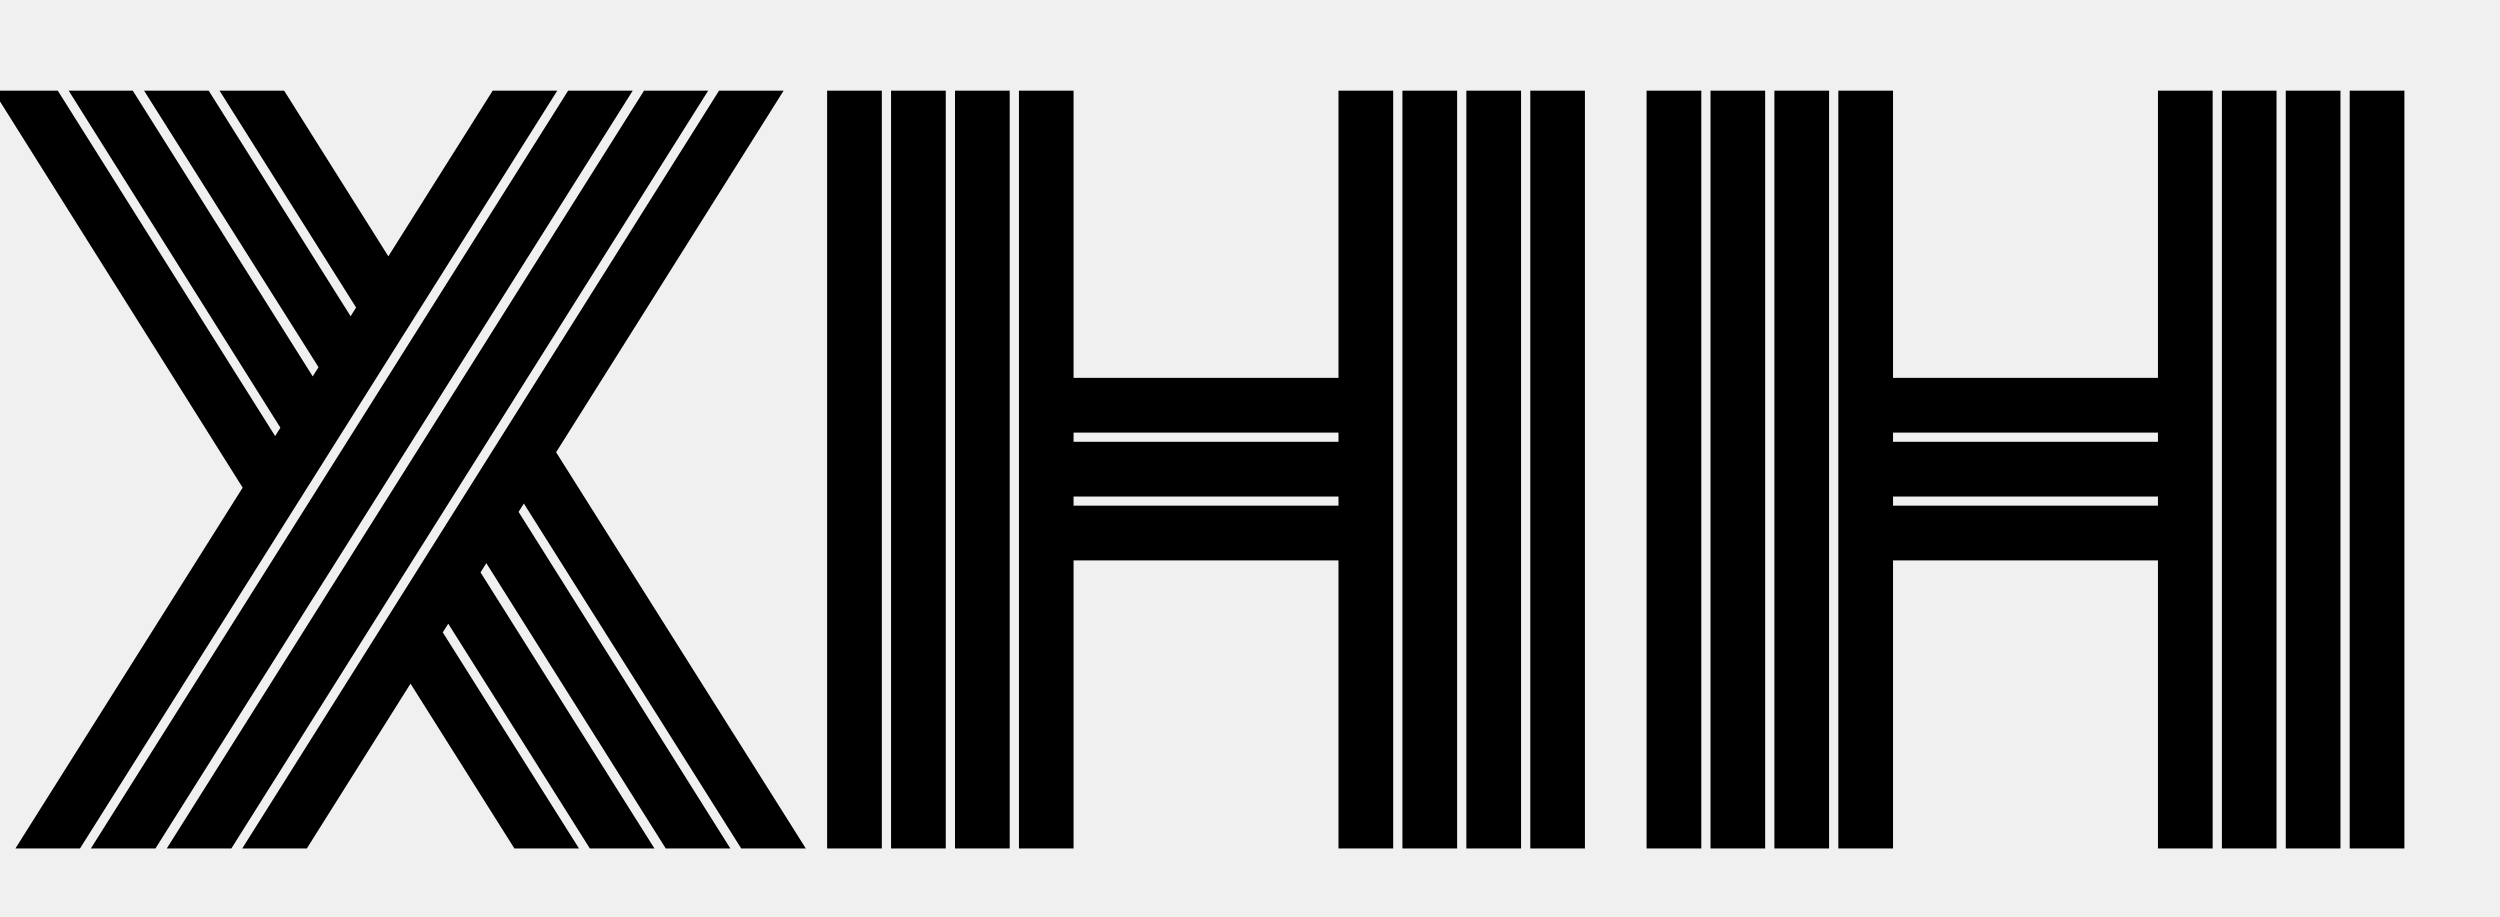
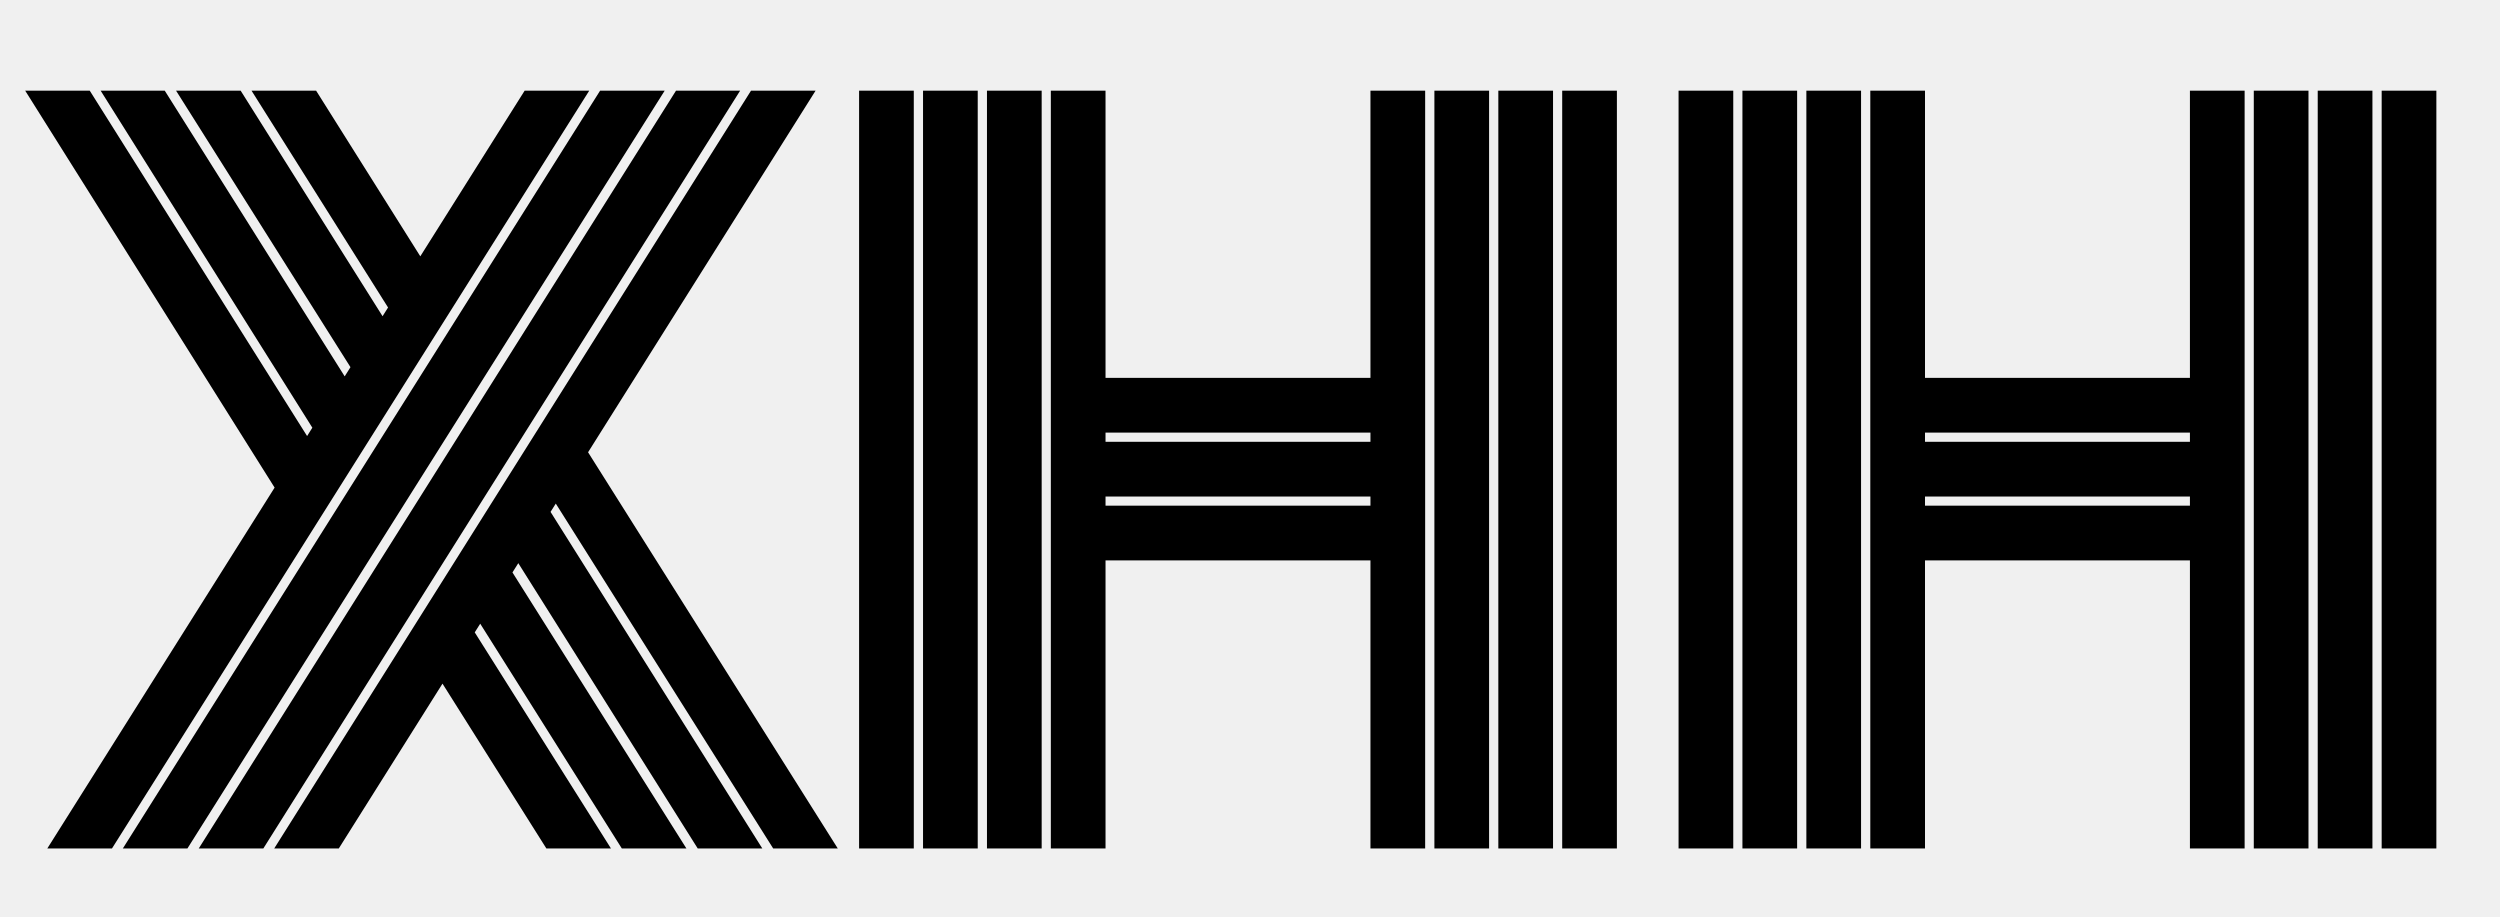
<svg xmlns="http://www.w3.org/2000/svg" width="30" height="11" viewBox="0 0 33 10" fill="none">
-   <mask id="path-1-inside-1_1_2" fill="white">
-     <path stroke="white" stroke-width="0.3" d="M3.486 4.756L3.234 5.154L0.182 0.297H0.68L3.486 4.756ZM5.566 7.926L5.812 7.527L7.371 10H6.873L5.566 7.926ZM3.984 3.971L3.732 4.363L1.178 0.297H1.67L3.984 3.971ZM6.064 7.135L6.311 6.736L8.367 10H7.869L6.064 7.135ZM4.482 3.174L4.236 3.566L2.174 0.297H2.672L4.482 3.174ZM6.568 6.338L6.814 5.939L9.369 10H8.871L6.568 6.338ZM4.98 2.383L4.734 2.781L3.17 0.297H3.668L4.98 2.383ZM7.061 5.547L7.307 5.148L10.365 10H9.867L7.061 5.547ZM9.574 0.297H10.072L3.967 10H3.469L9.574 0.297ZM8.584 0.297H9.076L2.971 10H2.473L8.584 0.297ZM7.582 0.297H8.08L1.969 10H1.471L7.582 0.297ZM6.586 0.297H7.084L0.973 10H0.475L6.586 0.297ZM20.35 0.297H20.771V10H20.35V0.297ZM11.068 0.297H11.49V10H11.068V0.297ZM19.506 0.297H19.928V10H19.506V0.297ZM18.662 0.297H19.084V10H18.662V0.297ZM17.818 0.297H18.24V10H17.818V6.197H14.021V10H13.6V0.297H14.021V4.088H17.818V0.297ZM12.756 0.297H13.178V10H12.756V0.297ZM11.912 0.297H12.334V10H11.912V0.297ZM17.818 5.775V5.354H14.021V5.775H17.818ZM17.818 4.932V4.51H14.021V4.932H17.818ZM31.166 0.297H31.588V10H31.166V0.297ZM21.885 0.297H22.307V10H21.885V0.297ZM30.322 0.297H30.744V10H30.322V0.297ZM29.479 0.297H29.9V10H29.479V0.297ZM28.635 0.297H29.057V10H28.635V6.197H24.838V10H24.416V0.297H24.838V4.088H28.635V0.297ZM23.572 0.297H23.994V10H23.572V0.297ZM22.729 0.297H23.15V10H22.729V0.297ZM28.635 5.775V5.354H24.838V5.775H28.635ZM28.635 4.932V4.51H24.838V4.932H28.635Z" />
+   <mask id="path-1-inside-1_13_5" fill="white">
+     <path stroke="white" stroke-width="0.3" d="M3.908 4.756L3.656 5.154L0.604 0.297H1.102L3.908 4.756ZM5.988 7.926L6.234 7.527L7.793 10H7.295L5.988 7.926ZM4.406 3.971L4.154 4.363L1.6 0.297H2.092L4.406 3.971ZM6.486 7.135L6.732 6.736L8.789 10H8.291L6.486 7.135ZM4.904 3.174L4.658 3.566L2.596 0.297H3.094L4.904 3.174ZM6.99 6.338L7.236 5.939L9.791 10H9.293L6.99 6.338ZM5.402 2.383L5.156 2.781L3.592 0.297H4.09L5.402 2.383ZM7.482 5.547L7.729 5.148L10.787 10H10.289L7.482 5.547ZM9.996 0.297H10.494L4.389 10H3.891L9.996 0.297ZM9.006 0.297H9.498L3.393 10H2.895L9.006 0.297ZM8.004 0.297H8.502L2.391 10H1.893L8.004 0.297ZM7.008 0.297H7.506L1.395 10H0.896L7.008 0.297ZM20.771 0.297H21.193V10H20.771V0.297ZM11.49 0.297H11.912V10H11.49V0.297ZM19.928 0.297H20.35V10H19.928V0.297ZM19.084 0.297H19.506V10H19.084V0.297ZM18.24 0.297H18.662V10H18.24V6.197H14.443V10H14.021V0.297H14.443V4.088H18.24V0.297ZM13.178 0.297H13.6V10H13.178V0.297ZM12.334 0.297H12.756V10H12.334V0.297ZM18.24 5.775V5.354H14.443V5.775H18.24ZM18.24 4.932V4.51H14.443V4.932H18.24ZM31.588 0.297H32.01V10H31.588V0.297ZM22.307 0.297H22.729V10H22.307V0.297ZM30.744 0.297H31.166V10H30.744V0.297ZM29.9 0.297H30.322V10H29.9V0.297ZM29.057 0.297H29.479V10H29.057V6.197H25.26V10H24.838V0.297H25.26V4.088H29.057V0.297ZM23.994 0.297H24.416V10H23.994V0.297ZM23.15 0.297H23.572V10H23.15V0.297ZM29.057 5.775V5.354H25.26V5.775H29.057ZM29.057 4.932V4.51H25.26V4.932H29.057Z" />
  </mask>
-   <path d="M3.486 4.756L4.332 5.29L4.669 4.757L4.333 4.223L3.486 4.756ZM3.234 5.154L2.388 5.686L3.232 7.029L4.08 5.689L3.234 5.154ZM0.182 0.297V-0.703H-1.628L-0.665 0.829L0.182 0.297ZM0.68 0.297L1.526 -0.236L1.232 -0.703H0.68V0.297ZM5.566 7.926L4.716 7.4L4.388 7.931L4.72 8.459L5.566 7.926ZM5.812 7.527L6.658 6.994L5.804 5.638L4.962 7.002L5.812 7.527ZM7.371 10V11H9.184L8.217 9.467L7.371 10ZM6.873 10L6.027 10.533L6.321 11H6.873V10ZM3.984 3.971L4.826 4.511L5.169 3.976L4.83 3.438L3.984 3.971ZM3.732 4.363L2.886 4.895L3.723 6.229L4.574 4.903L3.732 4.363ZM1.178 0.297V-0.703H-0.631L0.331 0.829L1.178 0.297ZM1.67 0.297L2.516 -0.236L2.222 -0.703H1.67V0.297ZM6.064 7.135L5.214 6.609L4.886 7.14L5.218 7.668L6.064 7.135ZM6.311 6.736L7.157 6.203L6.302 4.847L5.46 6.211L6.311 6.736ZM8.367 10V11H10.179L9.213 9.467L8.367 10ZM7.869 10L7.023 10.533L7.317 11H7.869V10ZM4.482 3.174L5.33 3.705L5.663 3.173L5.329 2.641L4.482 3.174ZM4.236 3.566L3.391 4.1L4.239 5.445L5.084 4.098L4.236 3.566ZM2.174 0.297V-0.703H0.361L1.328 0.83L2.174 0.297ZM2.672 0.297L3.518 -0.236L3.224 -0.703H2.672V0.297ZM6.568 6.338L5.718 5.812L5.39 6.343L5.722 6.87L6.568 6.338ZM6.814 5.939L7.661 5.407L6.807 4.049L5.964 5.414L6.814 5.939ZM9.369 10V11H11.18L10.216 9.467L9.369 10ZM8.871 10L8.025 10.532L8.319 11H8.871V10ZM4.98 2.383L5.831 2.908L6.159 2.378L5.827 1.85L4.98 2.383ZM4.734 2.781L3.888 3.314L4.743 4.671L5.585 3.307L4.734 2.781ZM3.17 0.297V-0.703H1.358L2.324 0.83L3.17 0.297ZM3.668 0.297L4.514 -0.236L4.22 -0.703H3.668V0.297ZM7.061 5.547L6.21 5.021L5.882 5.552L6.215 6.08L7.061 5.547ZM7.307 5.148L8.153 4.615L7.298 3.26L6.456 4.623L7.307 5.148ZM10.365 10V11H12.178L11.211 9.467L10.365 10ZM9.867 10L9.021 10.533L9.315 11H9.867V10ZM9.574 0.297V-0.703H9.022L8.728 -0.236L9.574 0.297ZM10.072 0.297L10.919 0.829L11.883 -0.703H10.072V0.297ZM3.967 10V11H4.519L4.813 10.533L3.967 10ZM3.469 10L2.622 9.467L1.658 11H3.469V10ZM8.584 0.297V-0.703H8.032L7.738 -0.236L8.584 0.297ZM9.076 0.297L9.923 0.829L10.887 -0.703H9.076V0.297ZM2.971 10V11H3.523L3.817 10.533L2.971 10ZM2.473 10L1.627 9.467L0.661 11H2.473V10ZM7.582 0.297V-0.703H7.03L6.736 -0.236L7.582 0.297ZM8.08 0.297L8.926 0.83L9.892 -0.703H8.08V0.297ZM1.969 10V11H2.521L2.815 10.533L1.969 10ZM1.471 10L0.625 9.467L-0.341 11H1.471V10ZM6.586 0.297V-0.703H6.034L5.74 -0.236L6.586 0.297ZM7.084 0.297L7.93 0.83L8.896 -0.703H7.084V0.297ZM0.973 10V11H1.525L1.819 10.533L0.973 10ZM0.475 10L-0.372 9.467L-1.337 11H0.475V10ZM2.641 4.221L2.389 4.62L4.08 5.689L4.332 5.29L2.641 4.221ZM4.081 4.622L1.028 -0.235L-0.665 0.829L2.388 5.686L4.081 4.622ZM0.182 1.297H0.68V-0.703H0.182V1.297ZM-0.167 0.83L2.64 5.289L4.333 4.223L1.526 -0.236L-0.167 0.83ZM6.417 8.451L6.663 8.053L4.962 7.002L4.716 7.4L6.417 8.451ZM4.967 8.061L6.525 10.533L8.217 9.467L6.658 6.994L4.967 8.061ZM7.371 9H6.873V11H7.371V9ZM7.719 9.467L6.413 7.393L4.72 8.459L6.027 10.533L7.719 9.467ZM3.143 3.431L2.891 3.823L4.574 4.903L4.826 4.511L3.143 3.431ZM4.579 3.831L2.025 -0.235L0.331 0.829L2.886 4.895L4.579 3.831ZM1.178 1.297H1.67V-0.703H1.178V1.297ZM0.824 0.83L3.138 4.504L4.83 3.438L2.516 -0.236L0.824 0.83ZM6.915 7.66L7.161 7.262L5.46 6.211L5.214 6.609L6.915 7.66ZM5.465 7.269L7.521 10.533L9.213 9.467L7.157 6.203L5.465 7.269ZM8.367 9H7.869V11H8.367V9ZM8.715 9.467L6.911 6.602L5.218 7.668L7.023 10.533L8.715 9.467ZM3.635 2.643L3.389 3.035L5.084 4.098L5.33 3.705L3.635 2.643ZM5.082 3.033L3.02 -0.237L1.328 0.83L3.391 4.1L5.082 3.033ZM2.174 1.297H2.672V-0.703H2.174V1.297ZM1.826 0.83L3.636 3.706L5.329 2.641L3.518 -0.236L1.826 0.83ZM7.419 6.863L7.665 6.465L5.964 5.414L5.718 5.812L7.419 6.863ZM5.968 6.472L8.523 10.533L10.216 9.467L7.661 5.407L5.968 6.472ZM9.369 9H8.871V11H9.369V9ZM9.718 9.468L7.415 5.806L5.722 6.87L8.025 10.532L9.718 9.468ZM4.13 1.857L3.884 2.256L5.585 3.307L5.831 2.908L4.13 1.857ZM5.581 2.248L4.016 -0.236L2.324 0.83L3.888 3.314L5.581 2.248ZM3.17 1.297H3.668V-0.703H3.17V1.297ZM2.822 0.829L4.134 2.915L5.827 1.85L4.514 -0.236L2.822 0.829ZM7.911 6.072L8.157 5.674L6.456 4.623L6.21 5.021L7.911 6.072ZM6.461 5.682L9.519 10.533L11.211 9.467L8.153 4.615L6.461 5.682ZM10.365 9H9.867V11H10.365V9ZM10.713 9.467L7.907 5.014L6.215 6.08L9.021 10.533L10.713 9.467ZM9.574 1.297H10.072V-0.703H9.574V1.297ZM9.226 -0.236L3.12 9.467L4.813 10.533L10.919 0.829L9.226 -0.236ZM3.967 9H3.469V11H3.967V9ZM4.315 10.533L10.421 0.829L8.728 -0.236L2.622 9.467L4.315 10.533ZM8.584 1.297H9.076V-0.703H8.584V1.297ZM8.23 -0.236L2.124 9.467L3.817 10.533L9.923 0.829L8.23 -0.236ZM2.971 9H2.473V11H2.971V9ZM3.319 10.533L9.43 0.83L7.738 -0.236L1.627 9.467L3.319 10.533ZM7.582 1.297H8.08V-0.703H7.582V1.297ZM7.234 -0.236L1.123 9.467L2.815 10.533L8.926 0.83L7.234 -0.236ZM1.969 9H1.471V11H1.969V9ZM2.317 10.533L8.428 0.83L6.736 -0.236L0.625 9.467L2.317 10.533ZM6.586 1.297H7.084V-0.703H6.586V1.297ZM6.238 -0.236L0.127 9.467L1.819 10.533L7.93 0.83L6.238 -0.236ZM0.973 9H0.475V11H0.973V9ZM1.321 10.533L7.432 0.83L5.74 -0.236L-0.372 9.467L1.321 10.533ZM20.35 0.297V-0.703H19.35V0.297H20.35ZM20.771 0.297H21.771V-0.703H20.771V0.297ZM20.771 10V11H21.771V10H20.771ZM20.35 10H19.35V11H20.35V10ZM11.068 0.297V-0.703H10.068V0.297H11.068ZM11.49 0.297H12.49V-0.703H11.49V0.297ZM11.49 10V11H12.49V10H11.49ZM11.068 10H10.068V11H11.068V10ZM19.506 0.297V-0.703H18.506V0.297H19.506ZM19.928 0.297H20.928V-0.703H19.928V0.297ZM19.928 10V11H20.928V10H19.928ZM19.506 10H18.506V11H19.506V10ZM18.662 0.297V-0.703H17.662V0.297H18.662ZM19.084 0.297H20.084V-0.703H19.084V0.297ZM19.084 10V11H20.084V10H19.084ZM18.662 10H17.662V11H18.662V10ZM17.818 0.297V-0.703H16.818V0.297H17.818ZM18.24 0.297H19.24V-0.703H18.24V0.297ZM18.24 10V11H19.24V10H18.24ZM17.818 10H16.818V11H17.818V10ZM17.818 6.197H18.818V5.197H17.818V6.197ZM14.021 6.197V5.197H13.021V6.197H14.021ZM14.021 10V11H15.021V10H14.021ZM13.6 10H12.6V11H13.6V10ZM13.6 0.297V-0.703H12.6V0.297H13.6ZM14.021 0.297H15.021V-0.703H14.021V0.297ZM14.021 4.088H13.021V5.088H14.021V4.088ZM17.818 4.088V5.088H18.818V4.088H17.818ZM12.756 0.297V-0.703H11.756V0.297H12.756ZM13.178 0.297H14.178V-0.703H13.178V0.297ZM13.178 10V11H14.178V10H13.178ZM12.756 10H11.756V11H12.756V10ZM11.912 0.297V-0.703H10.912V0.297H11.912ZM12.334 0.297H13.334V-0.703H12.334V0.297ZM12.334 10V11H13.334V10H12.334ZM11.912 10H10.912V11H11.912V10ZM17.818 5.775V6.775H18.818V5.775H17.818ZM17.818 5.354H18.818V4.354H17.818V5.354ZM14.021 5.354V4.354H13.021V5.354H14.021ZM14.021 5.775H13.021V6.775H14.021V5.775ZM17.818 4.932V5.932H18.818V4.932H17.818ZM17.818 4.51H18.818V3.51H17.818V4.51ZM14.021 4.51V3.51H13.021V4.51H14.021ZM14.021 4.932H13.021V5.932H14.021V4.932ZM20.35 1.297H20.771V-0.703H20.35V1.297ZM19.771 0.297V10H21.771V0.297H19.771ZM20.771 9H20.35V11H20.771V9ZM21.35 10V0.297H19.35V10H21.35ZM11.068 1.297H11.49V-0.703H11.068V1.297ZM10.49 0.297V10H12.49V0.297H10.49ZM11.49 9H11.068V11H11.49V9ZM12.068 10V0.297H10.068V10H12.068ZM19.506 1.297H19.928V-0.703H19.506V1.297ZM18.928 0.297V10H20.928V0.297H18.928ZM19.928 9H19.506V11H19.928V9ZM20.506 10V0.297H18.506V10H20.506ZM18.662 1.297H19.084V-0.703H18.662V1.297ZM18.084 0.297V10H20.084V0.297H18.084ZM19.084 9H18.662V11H19.084V9ZM19.662 10V0.297H17.662V10H19.662ZM17.818 1.297H18.24V-0.703H17.818V1.297ZM17.24 0.297V10H19.24V0.297H17.24ZM18.24 9H17.818V11H18.24V9ZM18.818 10V6.197H16.818V10H18.818ZM17.818 5.197H14.021V7.197H17.818V5.197ZM13.021 6.197V10H15.021V6.197H13.021ZM14.021 9H13.6V11H14.021V9ZM14.6 10V0.297H12.6V10H14.6ZM13.6 1.297H14.021V-0.703H13.6V1.297ZM13.021 0.297V4.088H15.021V0.297H13.021ZM14.021 5.088H17.818V3.088H14.021V5.088ZM18.818 4.088V0.297H16.818V4.088H18.818ZM12.756 1.297H13.178V-0.703H12.756V1.297ZM12.178 0.297V10H14.178V0.297H12.178ZM13.178 9H12.756V11H13.178V9ZM13.756 10V0.297H11.756V10H13.756ZM11.912 1.297H12.334V-0.703H11.912V1.297ZM11.334 0.297V10H13.334V0.297H11.334ZM12.334 9H11.912V11H12.334V9ZM12.912 10V0.297H10.912V10H12.912ZM18.818 5.775V5.354H16.818V5.775H18.818ZM17.818 4.354H14.021V6.354H17.818V4.354ZM13.021 5.354V5.775H15.021V5.354H13.021ZM14.021 6.775H17.818V4.775H14.021V6.775ZM18.818 4.932V4.51H16.818V4.932H18.818ZM17.818 3.51H14.021V5.51H17.818V3.51ZM13.021 4.51V4.932H15.021V4.51H13.021ZM14.021 5.932H17.818V3.932H14.021V5.932ZM31.166 0.297V-0.703H30.166V0.297H31.166ZM31.588 0.297H32.588V-0.703H31.588V0.297ZM31.588 10V11H32.588V10H31.588ZM31.166 10H30.166V11H31.166V10ZM21.885 0.297V-0.703H20.885V0.297H21.885ZM22.307 0.297H23.307V-0.703H22.307V0.297ZM22.307 10V11H23.307V10H22.307ZM21.885 10H20.885V11H21.885V10ZM30.322 0.297V-0.703H29.322V0.297H30.322ZM30.744 0.297H31.744V-0.703H30.744V0.297ZM30.744 10V11H31.744V10H30.744ZM30.322 10H29.322V11H30.322V10ZM29.479 0.297V-0.703H28.479V0.297H29.479ZM29.9 0.297H30.9V-0.703H29.9V0.297ZM29.9 10V11H30.9V10H29.9ZM29.479 10H28.479V11H29.479V10ZM28.635 0.297V-0.703H27.635V0.297H28.635ZM29.057 0.297H30.057V-0.703H29.057V0.297ZM29.057 10V11H30.057V10H29.057ZM28.635 10H27.635V11H28.635V10ZM28.635 6.197H29.635V5.197H28.635V6.197ZM24.838 6.197V5.197H23.838V6.197H24.838ZM24.838 10V11H25.838V10H24.838ZM24.416 10H23.416V11H24.416V10ZM24.416 0.297V-0.703H23.416V0.297H24.416ZM24.838 0.297H25.838V-0.703H24.838V0.297ZM24.838 4.088H23.838V5.088H24.838V4.088ZM28.635 4.088V5.088H29.635V4.088H28.635ZM23.572 0.297V-0.703H22.572V0.297H23.572ZM23.994 0.297H24.994V-0.703H23.994V0.297ZM23.994 10V11H24.994V10H23.994ZM23.572 10H22.572V11H23.572V10ZM22.729 0.297V-0.703H21.729V0.297H22.729ZM23.15 0.297H24.15V-0.703H23.15V0.297ZM23.15 10V11H24.15V10H23.15ZM22.729 10H21.729V11H22.729V10ZM28.635 5.775V6.775H29.635V5.775H28.635ZM28.635 5.354H29.635V4.354H28.635V5.354ZM24.838 5.354V4.354H23.838V5.354H24.838ZM24.838 5.775H23.838V6.775H24.838V5.775ZM28.635 4.932V5.932H29.635V4.932H28.635ZM28.635 4.51H29.635V3.51H28.635V4.51ZM24.838 4.51V3.51H23.838V4.51H24.838ZM24.838 4.932H23.838V5.932H24.838V4.932ZM31.166 1.297H31.588V-0.703H31.166V1.297ZM30.588 0.297V10H32.588V0.297H30.588ZM31.588 9H31.166V11H31.588V9ZM32.166 10V0.297H30.166V10H32.166ZM21.885 1.297H22.307V-0.703H21.885V1.297ZM21.307 0.297V10H23.307V0.297H21.307ZM22.307 9H21.885V11H22.307V9ZM22.885 10V0.297H20.885V10H22.885ZM30.322 1.297H30.744V-0.703H30.322V1.297ZM29.744 0.297V10H31.744V0.297H29.744ZM30.744 9H30.322V11H30.744V9ZM31.322 10V0.297H29.322V10H31.322ZM29.479 1.297H29.9V-0.703H29.479V1.297ZM28.9 0.297V10H30.9V0.297H28.9ZM29.9 9H29.479V11H29.9V9ZM30.479 10V0.297H28.479V10H30.479ZM28.635 1.297H29.057V-0.703H28.635V1.297ZM28.057 0.297V10H30.057V0.297H28.057ZM29.057 9H28.635V11H29.057V9ZM29.635 10V6.197H27.635V10H29.635ZM28.635 5.197H24.838V7.197H28.635V5.197ZM23.838 6.197V10H25.838V6.197H23.838ZM24.838 9H24.416V11H24.838V9ZM25.416 10V0.297H23.416V10H25.416ZM24.416 1.297H24.838V-0.703H24.416V1.297ZM23.838 0.297V4.088H25.838V0.297H23.838ZM24.838 5.088H28.635V3.088H24.838V5.088ZM29.635 4.088V0.297H27.635V4.088H29.635ZM23.572 1.297H23.994V-0.703H23.572V1.297ZM22.994 0.297V10H24.994V0.297H22.994ZM23.994 9H23.572V11H23.994V9ZM24.572 10V0.297H22.572V10H24.572ZM22.729 1.297H23.15V-0.703H22.729V1.297ZM22.15 0.297V10H24.15V0.297H22.15ZM23.15 9H22.729V11H23.15V9ZM23.729 10V0.297H21.729V10H23.729ZM29.635 5.775V5.354H27.635V5.775H29.635ZM28.635 4.354H24.838V6.354H28.635V4.354ZM23.838 5.354V5.775H25.838V5.354H23.838ZM24.838 6.775H28.635V4.775H24.838V6.775ZM29.635 4.932V4.51H27.635V4.932H29.635ZM28.635 3.51H24.838V5.51H28.635V3.51ZM23.838 4.51V4.932H25.838V4.51H23.838ZM24.838 5.932H28.635V3.932H24.838V5.932Z" fill="black" mask="url(#path-1-inside-1_1_2)" />
+   <path d="M3.908 4.756L4.753 5.29L5.091 4.757L4.755 4.223L3.908 4.756ZM3.656 5.154L2.81 5.686L3.654 7.029L4.501 5.689L3.656 5.154ZM0.604 0.297V-0.703H-1.206L-0.243 0.829L0.604 0.297ZM1.102 0.297L1.948 -0.236L1.654 -0.703H1.102V0.297ZM5.988 7.926L5.137 7.4L4.81 7.931L5.142 8.459L5.988 7.926ZM6.234 7.527L7.08 6.994L6.226 5.638L5.384 7.002L6.234 7.527ZM7.793 10V11H9.605L8.639 9.467L7.793 10ZM7.295 10L6.449 10.533L6.743 11H7.295V10ZM4.406 3.971L5.248 4.511L5.591 3.976L5.252 3.438L4.406 3.971ZM4.154 4.363L3.308 4.895L4.145 6.229L4.996 4.903L4.154 4.363ZM1.6 0.297V-0.703H-0.21L0.753 0.829L1.6 0.297ZM2.092 0.297L2.938 -0.236L2.644 -0.703H2.092V0.297ZM6.486 7.135L5.636 6.609L5.308 7.14L5.64 7.668L6.486 7.135ZM6.732 6.736L7.578 6.203L6.724 4.847L5.882 6.211L6.732 6.736ZM8.789 10V11H10.601L9.635 9.467L8.789 10ZM8.291 10L7.445 10.533L7.739 11H8.291V10ZM4.904 3.174L5.752 3.705L6.085 3.173L5.751 2.641L4.904 3.174ZM4.658 3.566L3.812 4.1L4.661 5.445L5.505 4.098L4.658 3.566ZM2.596 0.297V-0.703H0.783L1.75 0.83L2.596 0.297ZM3.094 0.297L3.94 -0.236L3.646 -0.703H3.094V0.297ZM6.99 6.338L6.139 5.812L5.812 6.343L6.144 6.87L6.99 6.338ZM7.236 5.939L8.083 5.407L7.229 4.049L6.386 5.414L7.236 5.939ZM9.791 10V11H11.602L10.637 9.467L9.791 10ZM9.293 10L8.446 10.532L8.741 11H9.293V10ZM5.402 2.383L6.253 2.908L6.581 2.378L6.249 1.85L5.402 2.383ZM5.156 2.781L4.31 3.314L5.164 4.671L6.007 3.307L5.156 2.781ZM3.592 0.297V-0.703H1.78L2.746 0.83L3.592 0.297ZM4.09 0.297L4.936 -0.236L4.642 -0.703H4.09V0.297ZM7.482 5.547L6.632 5.021L6.304 5.552L6.636 6.08L7.482 5.547ZM7.729 5.148L8.574 4.615L7.72 3.26L6.878 4.623L7.729 5.148ZM10.787 10V11H12.6L11.633 9.467L10.787 10ZM10.289 10L9.443 10.533L9.737 11H10.289V10ZM9.996 0.297V-0.703H9.444L9.15 -0.236L9.996 0.297ZM10.494 0.297L11.341 0.829L12.305 -0.703H10.494V0.297ZM4.389 10V11H4.941L5.235 10.533L4.389 10ZM3.891 10L3.044 9.467L2.08 11H3.891V10ZM9.006 0.297V-0.703H8.454L8.16 -0.236L9.006 0.297ZM9.498 0.297L10.344 0.829L11.309 -0.703H9.498V0.297ZM3.393 10V11H3.945L4.239 10.533L3.393 10ZM2.895 10L2.048 9.467L1.083 11H2.895V10ZM8.004 0.297V-0.703H7.452L7.158 -0.236L8.004 0.297ZM8.502 0.297L9.348 0.83L10.314 -0.703H8.502V0.297ZM2.391 10V11H2.943L3.237 10.533L2.391 10ZM1.893 10L1.046 9.467L0.081 11H1.893V10ZM7.008 0.297V-0.703H6.456L6.162 -0.236L7.008 0.297ZM7.506 0.297L8.352 0.83L9.318 -0.703H7.506V0.297ZM1.395 10V11H1.947L2.241 10.533L1.395 10ZM0.896 10L0.05 9.467L-0.915 11H0.896V10ZM3.063 4.221L2.811 4.62L4.501 5.689L4.753 5.29L3.063 4.221ZM4.503 4.622L1.45 -0.235L-0.243 0.829L2.81 5.686L4.503 4.622ZM0.604 1.297H1.102V-0.703H0.604V1.297ZM0.255 0.83L3.062 5.289L4.755 4.223L1.948 -0.236L0.255 0.83ZM6.839 8.451L7.085 8.053L5.384 7.002L5.137 7.4L6.839 8.451ZM5.388 8.061L6.947 10.533L8.639 9.467L7.08 6.994L5.388 8.061ZM7.793 9H7.295V11H7.793V9ZM8.141 9.467L6.834 7.393L5.142 8.459L6.449 10.533L8.141 9.467ZM3.565 3.431L3.313 3.823L4.996 4.903L5.248 4.511L3.565 3.431ZM5.001 3.831L2.446 -0.235L0.753 0.829L3.308 4.895L5.001 3.831ZM1.6 1.297H2.092V-0.703H1.6V1.297ZM1.246 0.83L3.56 4.504L5.252 3.438L2.938 -0.236L1.246 0.83ZM7.337 7.66L7.583 7.262L5.882 6.211L5.636 6.609L7.337 7.66ZM5.886 7.269L7.943 10.533L9.635 9.467L7.578 6.203L5.886 7.269ZM8.789 9H8.291V11H8.789V9ZM9.137 9.467L7.332 6.602L5.64 7.668L7.445 10.533L9.137 9.467ZM4.057 2.643L3.811 3.035L5.505 4.098L5.752 3.705L4.057 2.643ZM5.504 3.033L3.441 -0.237L1.75 0.83L3.812 4.1L5.504 3.033ZM2.596 1.297H3.094V-0.703H2.596V1.297ZM2.247 0.83L4.058 3.706L5.751 2.641L3.94 -0.236L2.247 0.83ZM7.841 6.863L8.087 6.465L6.386 5.414L6.139 5.812L7.841 6.863ZM6.39 6.472L8.945 10.533L10.637 9.467L8.083 5.407L6.39 6.472ZM9.791 9H9.293V11H9.791V9ZM10.139 9.468L7.837 5.806L6.144 6.87L8.446 10.532L10.139 9.468ZM4.552 1.857L4.305 2.256L6.007 3.307L6.253 2.908L4.552 1.857ZM6.002 2.248L4.438 -0.236L2.746 0.83L4.31 3.314L6.002 2.248ZM3.592 1.297H4.09V-0.703H3.592V1.297ZM3.243 0.829L4.556 2.915L6.249 1.85L4.936 -0.236L3.243 0.829ZM8.333 6.072L8.579 5.674L6.878 4.623L6.632 5.021L8.333 6.072ZM6.883 5.682L9.941 10.533L11.633 9.467L8.574 4.615L6.883 5.682ZM10.787 9H10.289V11H10.787V9ZM11.135 9.467L8.328 5.014L6.636 6.08L9.443 10.533L11.135 9.467ZM9.996 1.297H10.494V-0.703H9.996V1.297ZM9.648 -0.236L3.542 9.467L5.235 10.533L11.341 0.829L9.648 -0.236ZM4.389 9H3.891V11H4.389V9ZM4.737 10.533L10.842 0.829L9.15 -0.236L3.044 9.467L4.737 10.533ZM9.006 1.297H9.498V-0.703H9.006V1.297ZM8.652 -0.236L2.546 9.467L4.239 10.533L10.344 0.829L8.652 -0.236ZM3.393 9H2.895V11H3.393V9ZM3.741 10.533L9.852 0.83L8.16 -0.236L2.048 9.467L3.741 10.533ZM8.004 1.297H8.502V-0.703H8.004V1.297ZM7.656 -0.236L1.544 9.467L3.237 10.533L9.348 0.83L7.656 -0.236ZM2.391 9H1.893V11H2.391V9ZM2.739 10.533L8.85 0.83L7.158 -0.236L1.046 9.467L2.739 10.533ZM7.008 1.297H7.506V-0.703H7.008V1.297ZM6.66 -0.236L0.548 9.467L2.241 10.533L8.352 0.83L6.66 -0.236ZM1.395 9H0.896V11H1.395V9ZM1.743 10.533L7.854 0.83L6.162 -0.236L0.05 9.467L1.743 10.533ZM20.771 0.297V-0.703H19.771V0.297H20.771ZM21.193 0.297H22.193V-0.703H21.193V0.297ZM21.193 10V11H22.193V10H21.193ZM20.771 10H19.771V11H20.771V10ZM11.49 0.297V-0.703H10.49V0.297H11.49ZM11.912 0.297H12.912V-0.703H11.912V0.297ZM11.912 10V11H12.912V10H11.912ZM11.49 10H10.49V11H11.49V10ZM19.928 0.297V-0.703H18.928V0.297H19.928ZM20.35 0.297H21.35V-0.703H20.35V0.297ZM20.35 10V11H21.35V10H20.35ZM19.928 10H18.928V11H19.928V10ZM19.084 0.297V-0.703H18.084V0.297H19.084ZM19.506 0.297H20.506V-0.703H19.506V0.297ZM19.506 10V11H20.506V10H19.506ZM19.084 10H18.084V11H19.084V10ZM18.24 0.297V-0.703H17.24V0.297H18.24ZM18.662 0.297H19.662V-0.703H18.662V0.297ZM18.662 10V11H19.662V10H18.662ZM18.24 10H17.24V11H18.24V10ZM18.24 6.197H19.24V5.197H18.24V6.197ZM14.443 6.197V5.197H13.443V6.197H14.443ZM14.443 10V11H15.443V10H14.443ZM14.021 10H13.021V11H14.021V10ZM14.021 0.297V-0.703H13.021V0.297H14.021ZM14.443 0.297H15.443V-0.703H14.443V0.297ZM14.443 4.088H13.443V5.088H14.443V4.088ZM18.24 4.088V5.088H19.24V4.088H18.24ZM13.178 0.297V-0.703H12.178V0.297H13.178ZM13.6 0.297H14.6V-0.703H13.6V0.297ZM13.6 10V11H14.6V10H13.6ZM13.178 10H12.178V11H13.178V10ZM12.334 0.297V-0.703H11.334V0.297H12.334ZM12.756 0.297H13.756V-0.703H12.756V0.297ZM12.756 10V11H13.756V10H12.756ZM12.334 10H11.334V11H12.334V10ZM18.24 5.775V6.775H19.24V5.775H18.24ZM18.24 5.354H19.24V4.354H18.24V5.354ZM14.443 5.354V4.354H13.443V5.354H14.443ZM14.443 5.775H13.443V6.775H14.443V5.775ZM18.24 4.932V5.932H19.24V4.932H18.24ZM18.24 4.51H19.24V3.51H18.24V4.51ZM14.443 4.51V3.51H13.443V4.51H14.443ZM14.443 4.932H13.443V5.932H14.443V4.932ZM20.771 1.297H21.193V-0.703H20.771V1.297ZM20.193 0.297V10H22.193V0.297H20.193ZM21.193 9H20.771V11H21.193V9ZM21.771 10V0.297H19.771V10H21.771ZM11.49 1.297H11.912V-0.703H11.49V1.297ZM10.912 0.297V10H12.912V0.297H10.912ZM11.912 9H11.49V11H11.912V9ZM12.49 10V0.297H10.49V10H12.49ZM19.928 1.297H20.35V-0.703H19.928V1.297ZM19.35 0.297V10H21.35V0.297H19.35ZM20.35 9H19.928V11H20.35V9ZM20.928 10V0.297H18.928V10H20.928ZM19.084 1.297H19.506V-0.703H19.084V1.297ZM18.506 0.297V10H20.506V0.297H18.506ZM19.506 9H19.084V11H19.506V9ZM20.084 10V0.297H18.084V10H20.084ZM18.24 1.297H18.662V-0.703H18.24V1.297ZM17.662 0.297V10H19.662V0.297H17.662ZM18.662 9H18.24V11H18.662V9ZM19.24 10V6.197H17.24V10H19.24ZM18.24 5.197H14.443V7.197H18.24V5.197ZM13.443 6.197V10H15.443V6.197H13.443ZM14.443 9H14.021V11H14.443V9ZM15.021 10V0.297H13.021V10H15.021ZM14.021 1.297H14.443V-0.703H14.021V1.297ZM13.443 0.297V4.088H15.443V0.297H13.443ZM14.443 5.088H18.24V3.088H14.443V5.088ZM19.24 4.088V0.297H17.24V4.088H19.24ZM13.178 1.297H13.6V-0.703H13.178V1.297ZM12.6 0.297V10H14.6V0.297H12.6ZM13.6 9H13.178V11H13.6V9ZM14.178 10V0.297H12.178V10H14.178ZM12.334 1.297H12.756V-0.703H12.334V1.297ZM11.756 0.297V10H13.756V0.297H11.756ZM12.756 9H12.334V11H12.756V9ZM13.334 10V0.297H11.334V10H13.334ZM19.24 5.775V5.354H17.24V5.775H19.24ZM18.24 4.354H14.443V6.354H18.24V4.354ZM13.443 5.354V5.775H15.443V5.354H13.443ZM14.443 6.775H18.24V4.775H14.443V6.775ZM19.24 4.932V4.51H17.24V4.932H19.24ZM18.24 3.51H14.443V5.51H18.24V3.51ZM13.443 4.51V4.932H15.443V4.51H13.443ZM14.443 5.932H18.24V3.932H14.443V5.932ZM31.588 0.297V-0.703H30.588V0.297H31.588ZM32.01 0.297H33.01V-0.703H32.01V0.297ZM32.01 10V11H33.01V10H32.01ZM31.588 10H30.588V11H31.588V10ZM22.307 0.297V-0.703H21.307V0.297H22.307ZM22.729 0.297H23.729V-0.703H22.729V0.297ZM22.729 10V11H23.729V10H22.729ZM22.307 10H21.307V11H22.307V10ZM30.744 0.297V-0.703H29.744V0.297H30.744ZM31.166 0.297H32.166V-0.703H31.166V0.297ZM31.166 10V11H32.166V10H31.166ZM30.744 10H29.744V11H30.744V10ZM29.9 0.297V-0.703H28.9V0.297H29.9ZM30.322 0.297H31.322V-0.703H30.322V0.297ZM30.322 10V11H31.322V10H30.322ZM29.9 10H28.9V11H29.9V10ZM29.057 0.297V-0.703H28.057V0.297H29.057ZM29.479 0.297H30.479V-0.703H29.479V0.297ZM29.479 10V11H30.479V10H29.479ZM29.057 10H28.057V11H29.057V10ZM29.057 6.197H30.057V5.197H29.057V6.197ZM25.26 6.197V5.197H24.26V6.197H25.26ZM25.26 10V11H26.26V10H25.26ZM24.838 10H23.838V11H24.838V10ZM24.838 0.297V-0.703H23.838V0.297H24.838ZM25.26 0.297H26.26V-0.703H25.26V0.297ZM25.26 4.088H24.26V5.088H25.26V4.088ZM29.057 4.088V5.088H30.057V4.088H29.057ZM23.994 0.297V-0.703H22.994V0.297H23.994ZM24.416 0.297H25.416V-0.703H24.416V0.297ZM24.416 10V11H25.416V10H24.416ZM23.994 10H22.994V11H23.994V10ZM23.15 0.297V-0.703H22.15V0.297H23.15ZM23.572 0.297H24.572V-0.703H23.572V0.297ZM23.572 10V11H24.572V10H23.572ZM23.15 10H22.15V11H23.15V10ZM29.057 5.775V6.775H30.057V5.775H29.057ZM29.057 5.354H30.057V4.354H29.057V5.354ZM25.26 5.354V4.354H24.26V5.354H25.26ZM25.26 5.775H24.26V6.775H25.26V5.775ZM29.057 4.932V5.932H30.057V4.932H29.057ZM29.057 4.51H30.057V3.51H29.057V4.51ZM25.26 4.51V3.51H24.26V4.51H25.26ZM25.26 4.932H24.26V5.932H25.26V4.932ZM31.588 1.297H32.01V-0.703H31.588V1.297ZM31.01 0.297V10H33.01V0.297H31.01ZM32.01 9H31.588V11H32.01V9ZM32.588 10V0.297H30.588V10H32.588ZM22.307 1.297H22.729V-0.703H22.307V1.297ZM21.729 0.297V10H23.729V0.297H21.729ZM22.729 9H22.307V11H22.729V9ZM23.307 10V0.297H21.307V10H23.307ZM30.744 1.297H31.166V-0.703H30.744V1.297ZM30.166 0.297V10H32.166V0.297H30.166ZM31.166 9H30.744V11H31.166V9ZM31.744 10V0.297H29.744V10H31.744ZM29.9 1.297H30.322V-0.703H29.9V1.297ZM29.322 0.297V10H31.322V0.297H29.322ZM30.322 9H29.9V11H30.322V9ZM30.9 10V0.297H28.9V10H30.9ZM29.057 1.297H29.479V-0.703H29.057V1.297ZM28.479 0.297V10H30.479V0.297H28.479ZM29.479 9H29.057V11H29.479V9ZM30.057 10V6.197H28.057V10H30.057ZM29.057 5.197H25.26V7.197H29.057V5.197ZM24.26 6.197V10H26.26V6.197H24.26ZM25.26 9H24.838V11H25.26V9ZM25.838 10V0.297H23.838V10H25.838ZM24.838 1.297H25.26V-0.703H24.838V1.297ZM24.26 0.297V4.088H26.26V0.297H24.26ZM25.26 5.088H29.057V3.088H25.26V5.088ZM30.057 4.088V0.297H28.057V4.088H30.057ZM23.994 1.297H24.416V-0.703H23.994V1.297ZM23.416 0.297V10H25.416V0.297H23.416ZM24.416 9H23.994V11H24.416V9ZM24.994 10V0.297H22.994V10H24.994ZM23.15 1.297H23.572V-0.703H23.15V1.297ZM22.572 0.297V10H24.572V0.297H22.572ZM23.572 9H23.15V11H23.572V9ZM24.15 10V0.297H22.15V10H24.15ZM30.057 5.775V5.354H28.057V5.775H30.057ZM29.057 4.354H25.26V6.354H29.057V4.354ZM24.26 5.354V5.775H26.26V5.354H24.26ZM25.26 6.775H29.057V4.775H25.26V6.775ZM30.057 4.932V4.51H28.057V4.932H30.057ZM29.057 3.51H25.26V5.51H29.057V3.51ZM24.26 4.51V4.932H26.26V4.51H24.26ZM25.26 5.932H29.057V3.932H25.26V5.932Z" fill="black" style="fill:black;fill-opacity:1;" mask="url(#path-1-inside-1_13_5)" />
</svg>
